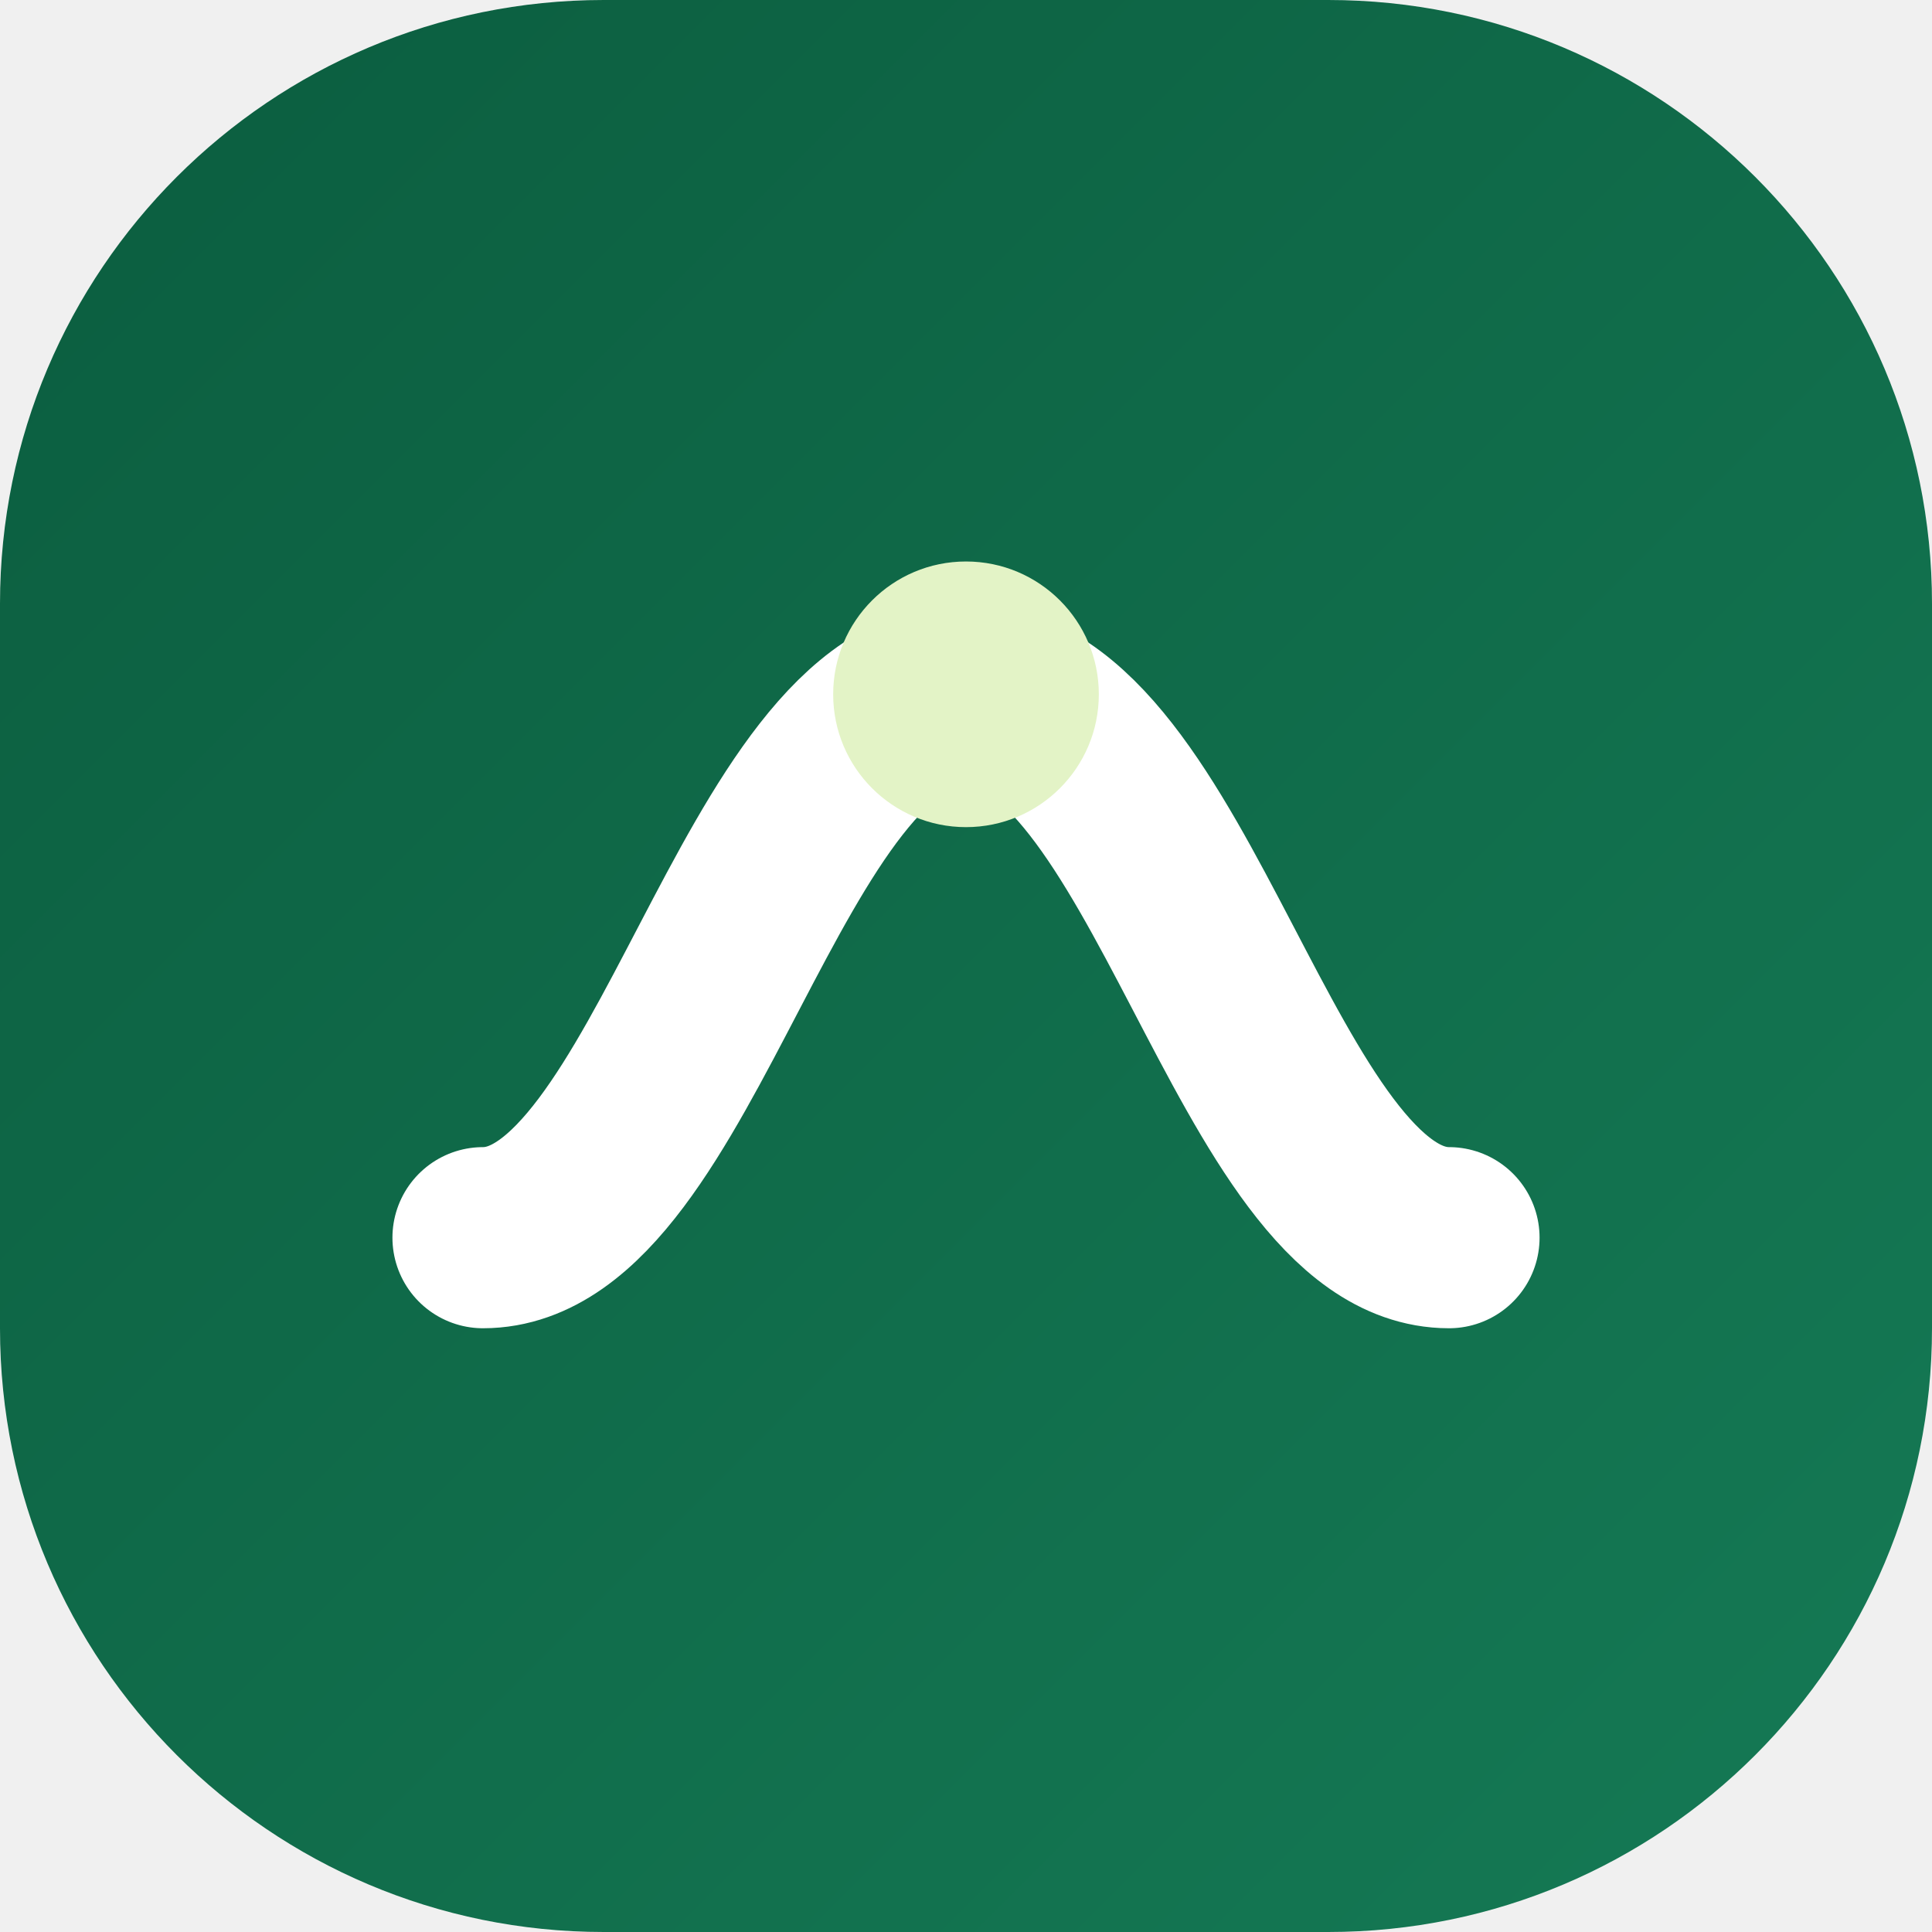
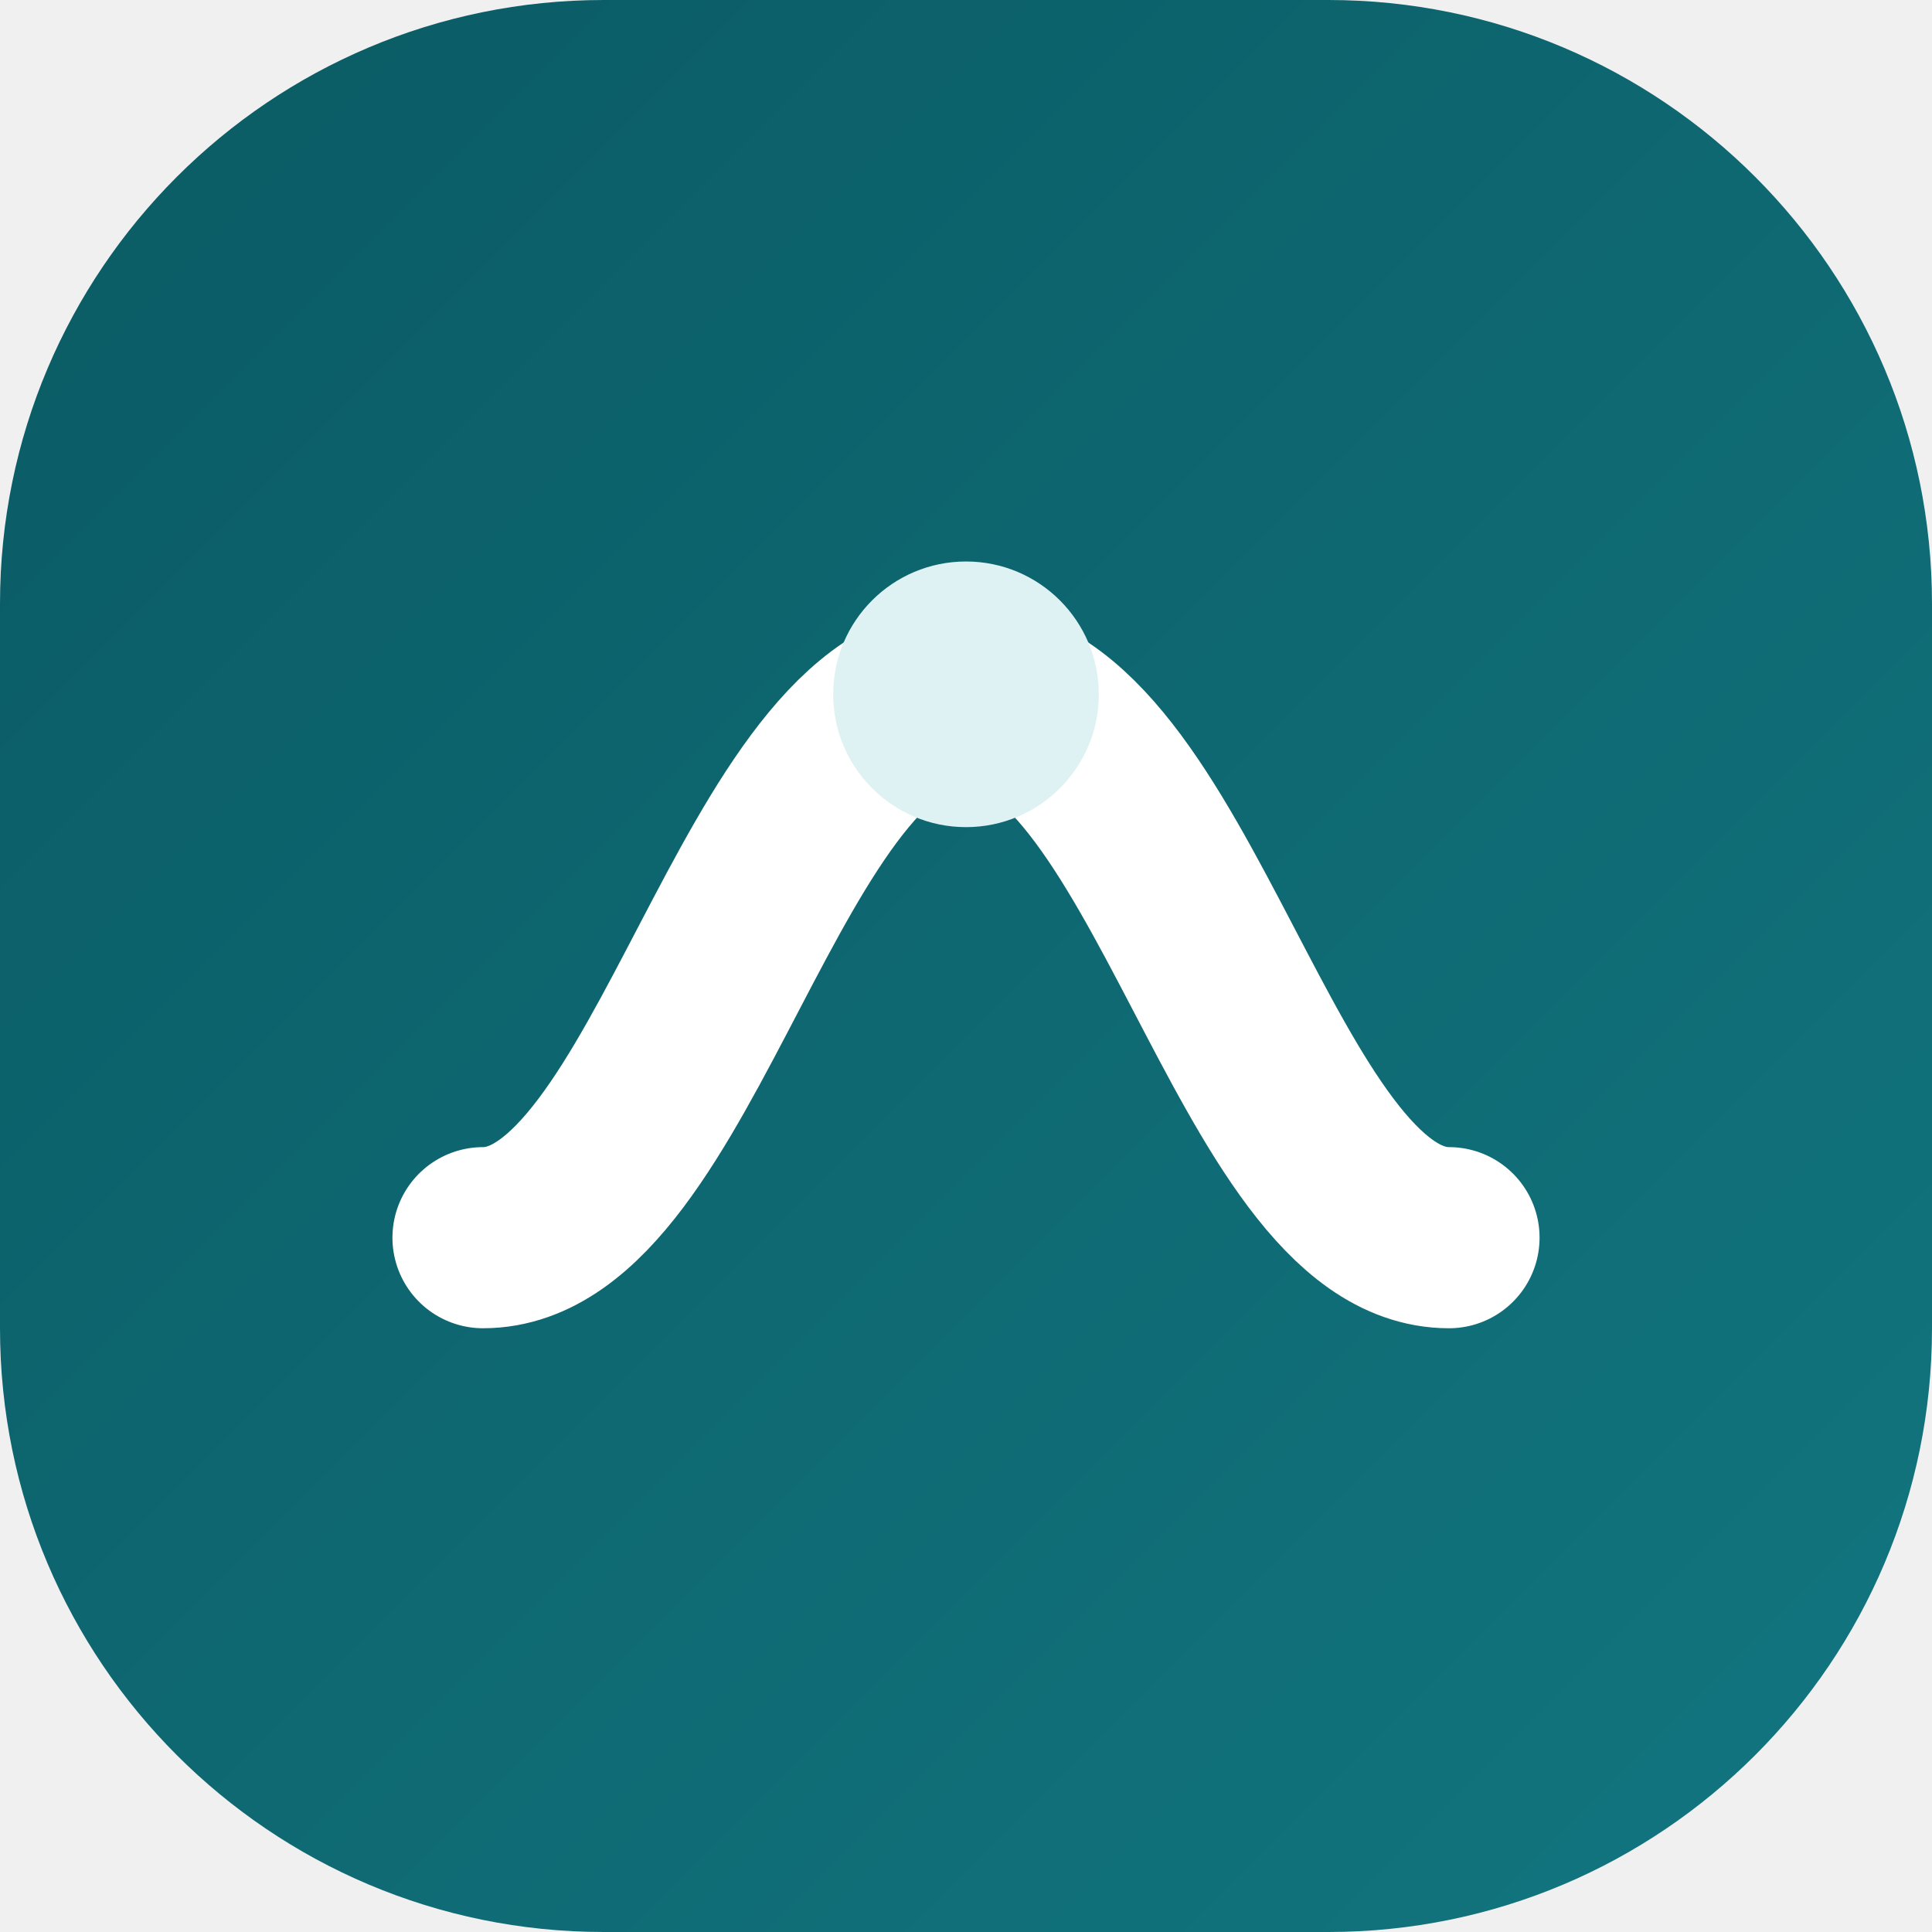
<svg xmlns="http://www.w3.org/2000/svg" viewBox="0 0 32 32">
  <defs>
    <linearGradient id="g" x1="0" y1="0" x2="1" y2="1">
-       <stop offset="0" stop-color="#0b5d3f" />
-       <stop offset="1" stop-color="#157a55" />
+       <stop offset="0" stop-color="#0a5a63" />
+       <stop offset="1" stop-color="#127680" />
    </linearGradient>
  </defs>
  <rect width="32" height="32" rx="10" fill="url(#g)" />
  <path d="M8 20.5c3.2 0 4.6-9 8-9s4.8 9 8 9" fill="none" stroke="#fff" stroke-width="3" stroke-linecap="round" />
-   <circle cx="16" cy="11.5" r="2.2" fill="#e3f3c6" />
+   <circle cx="16" cy="11.5" r="2.2" fill="#dff2f3" />
</svg>
